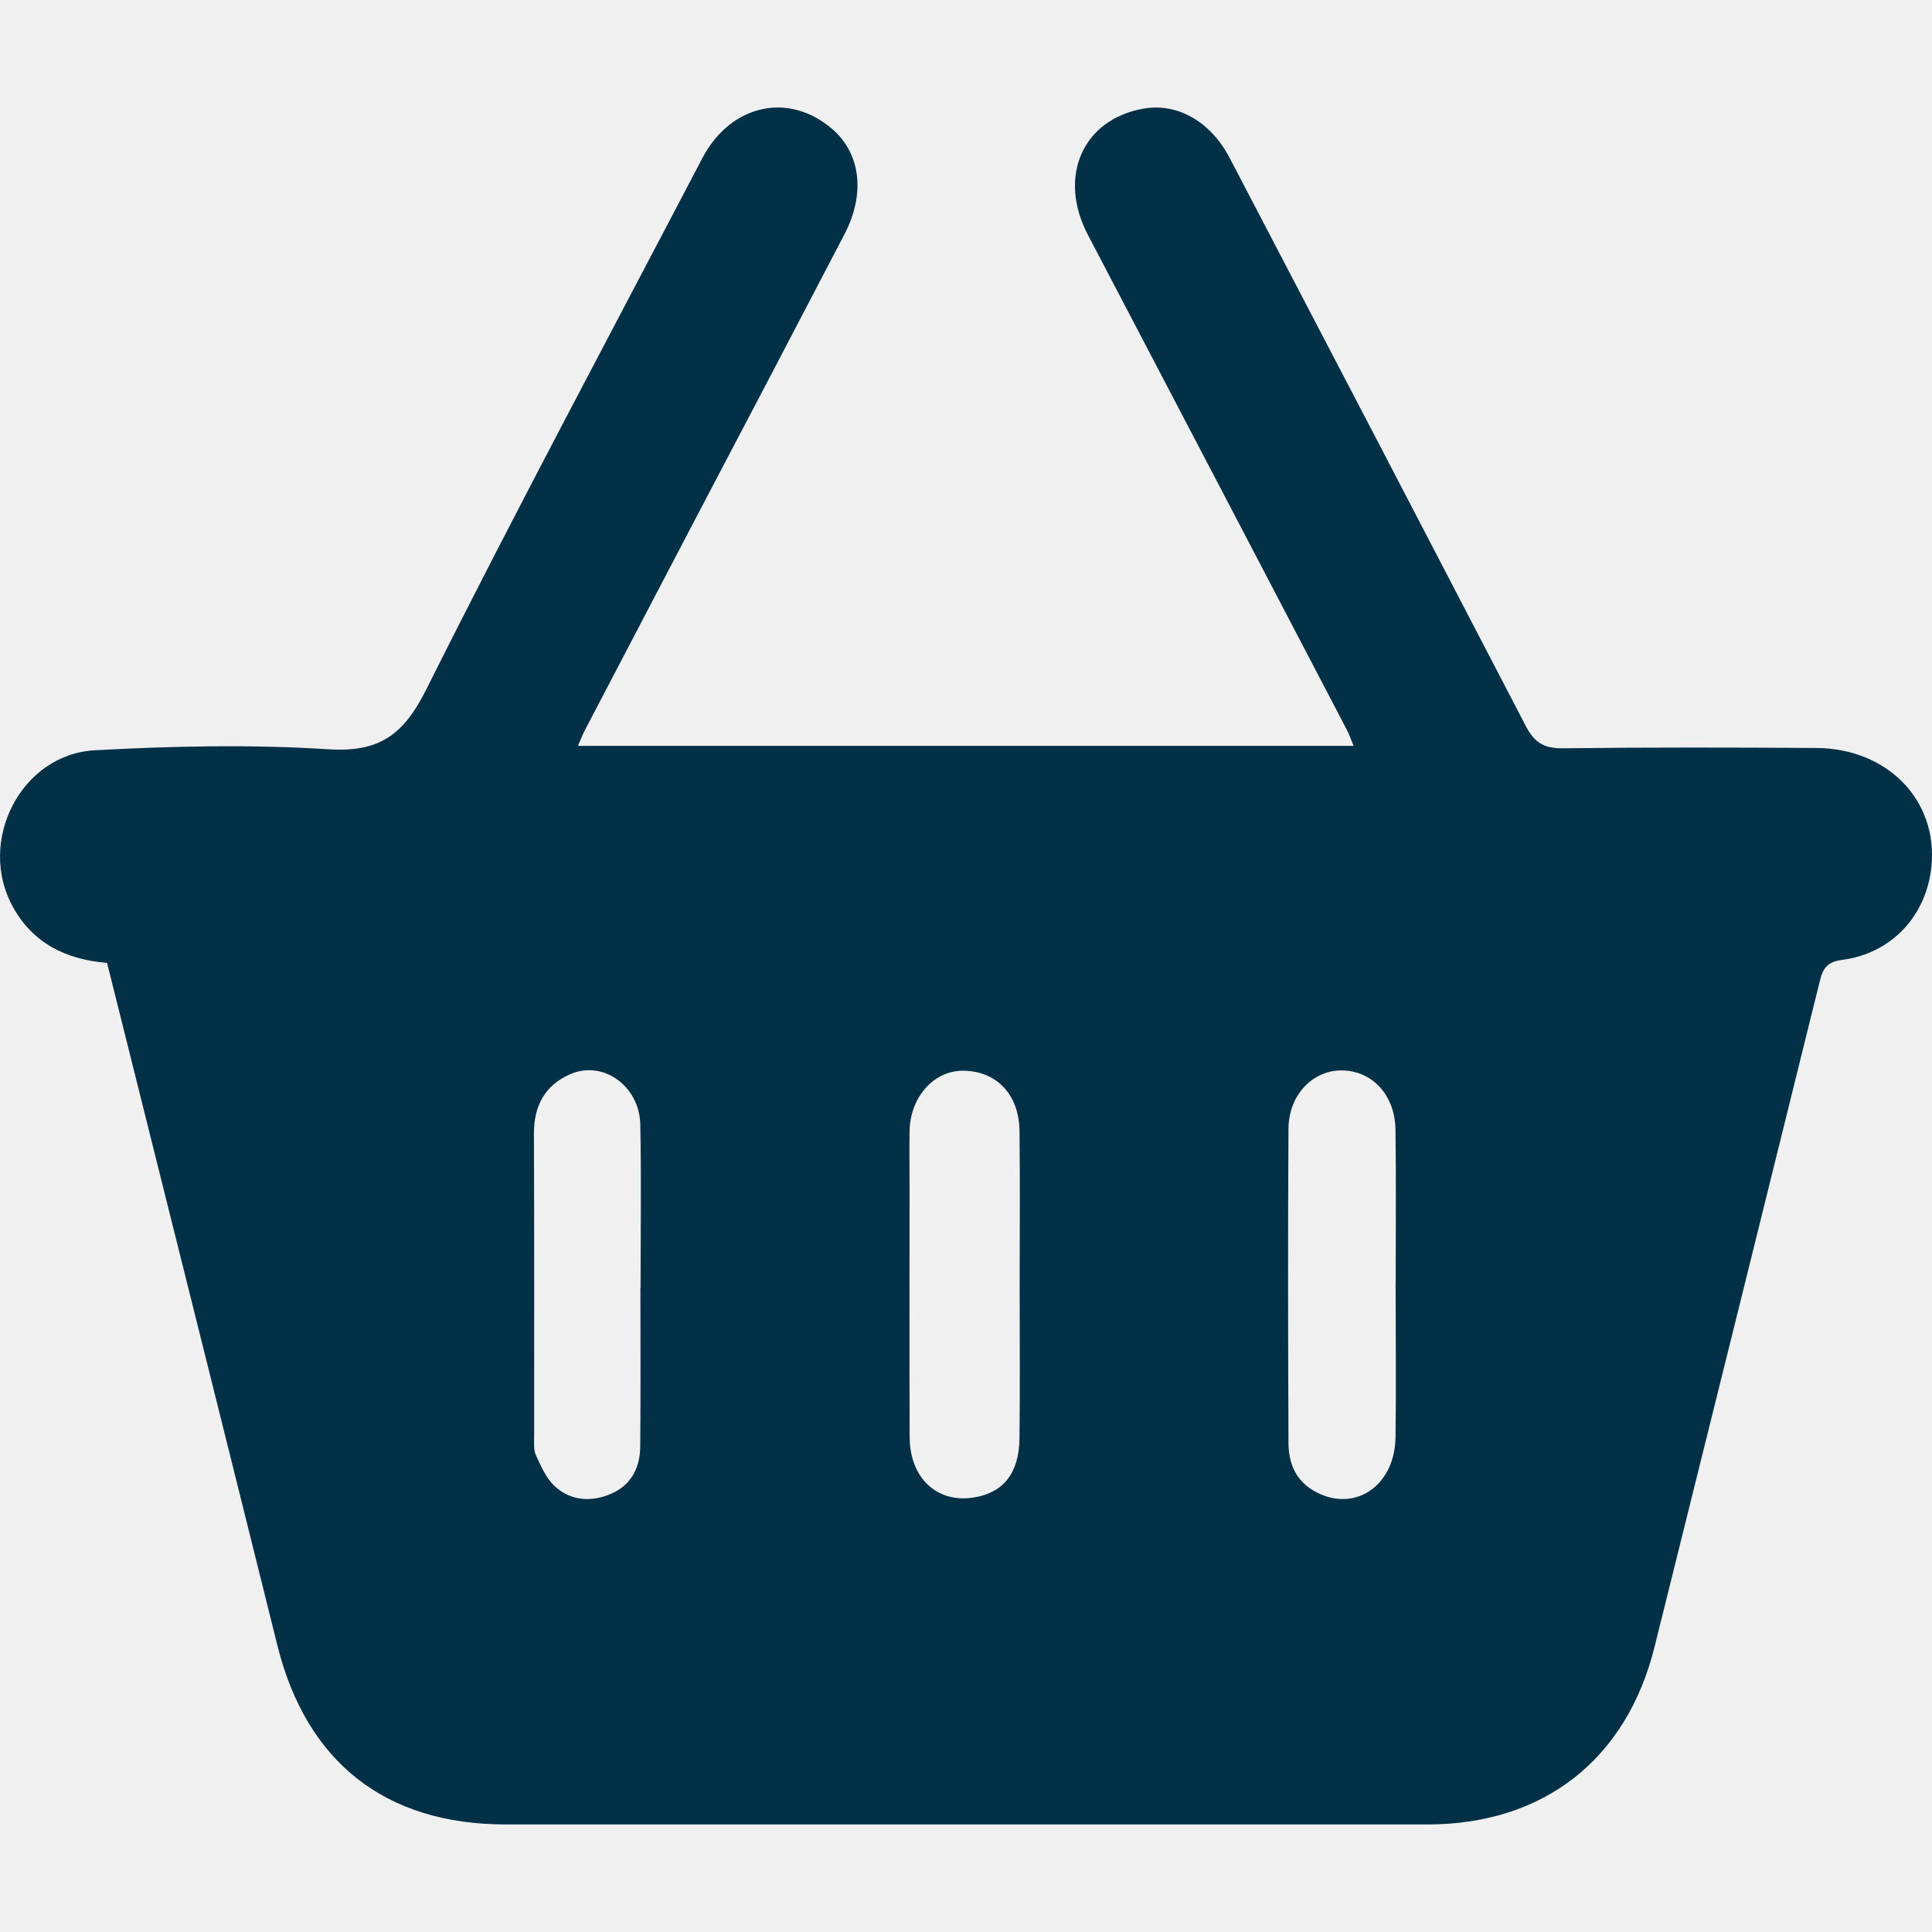
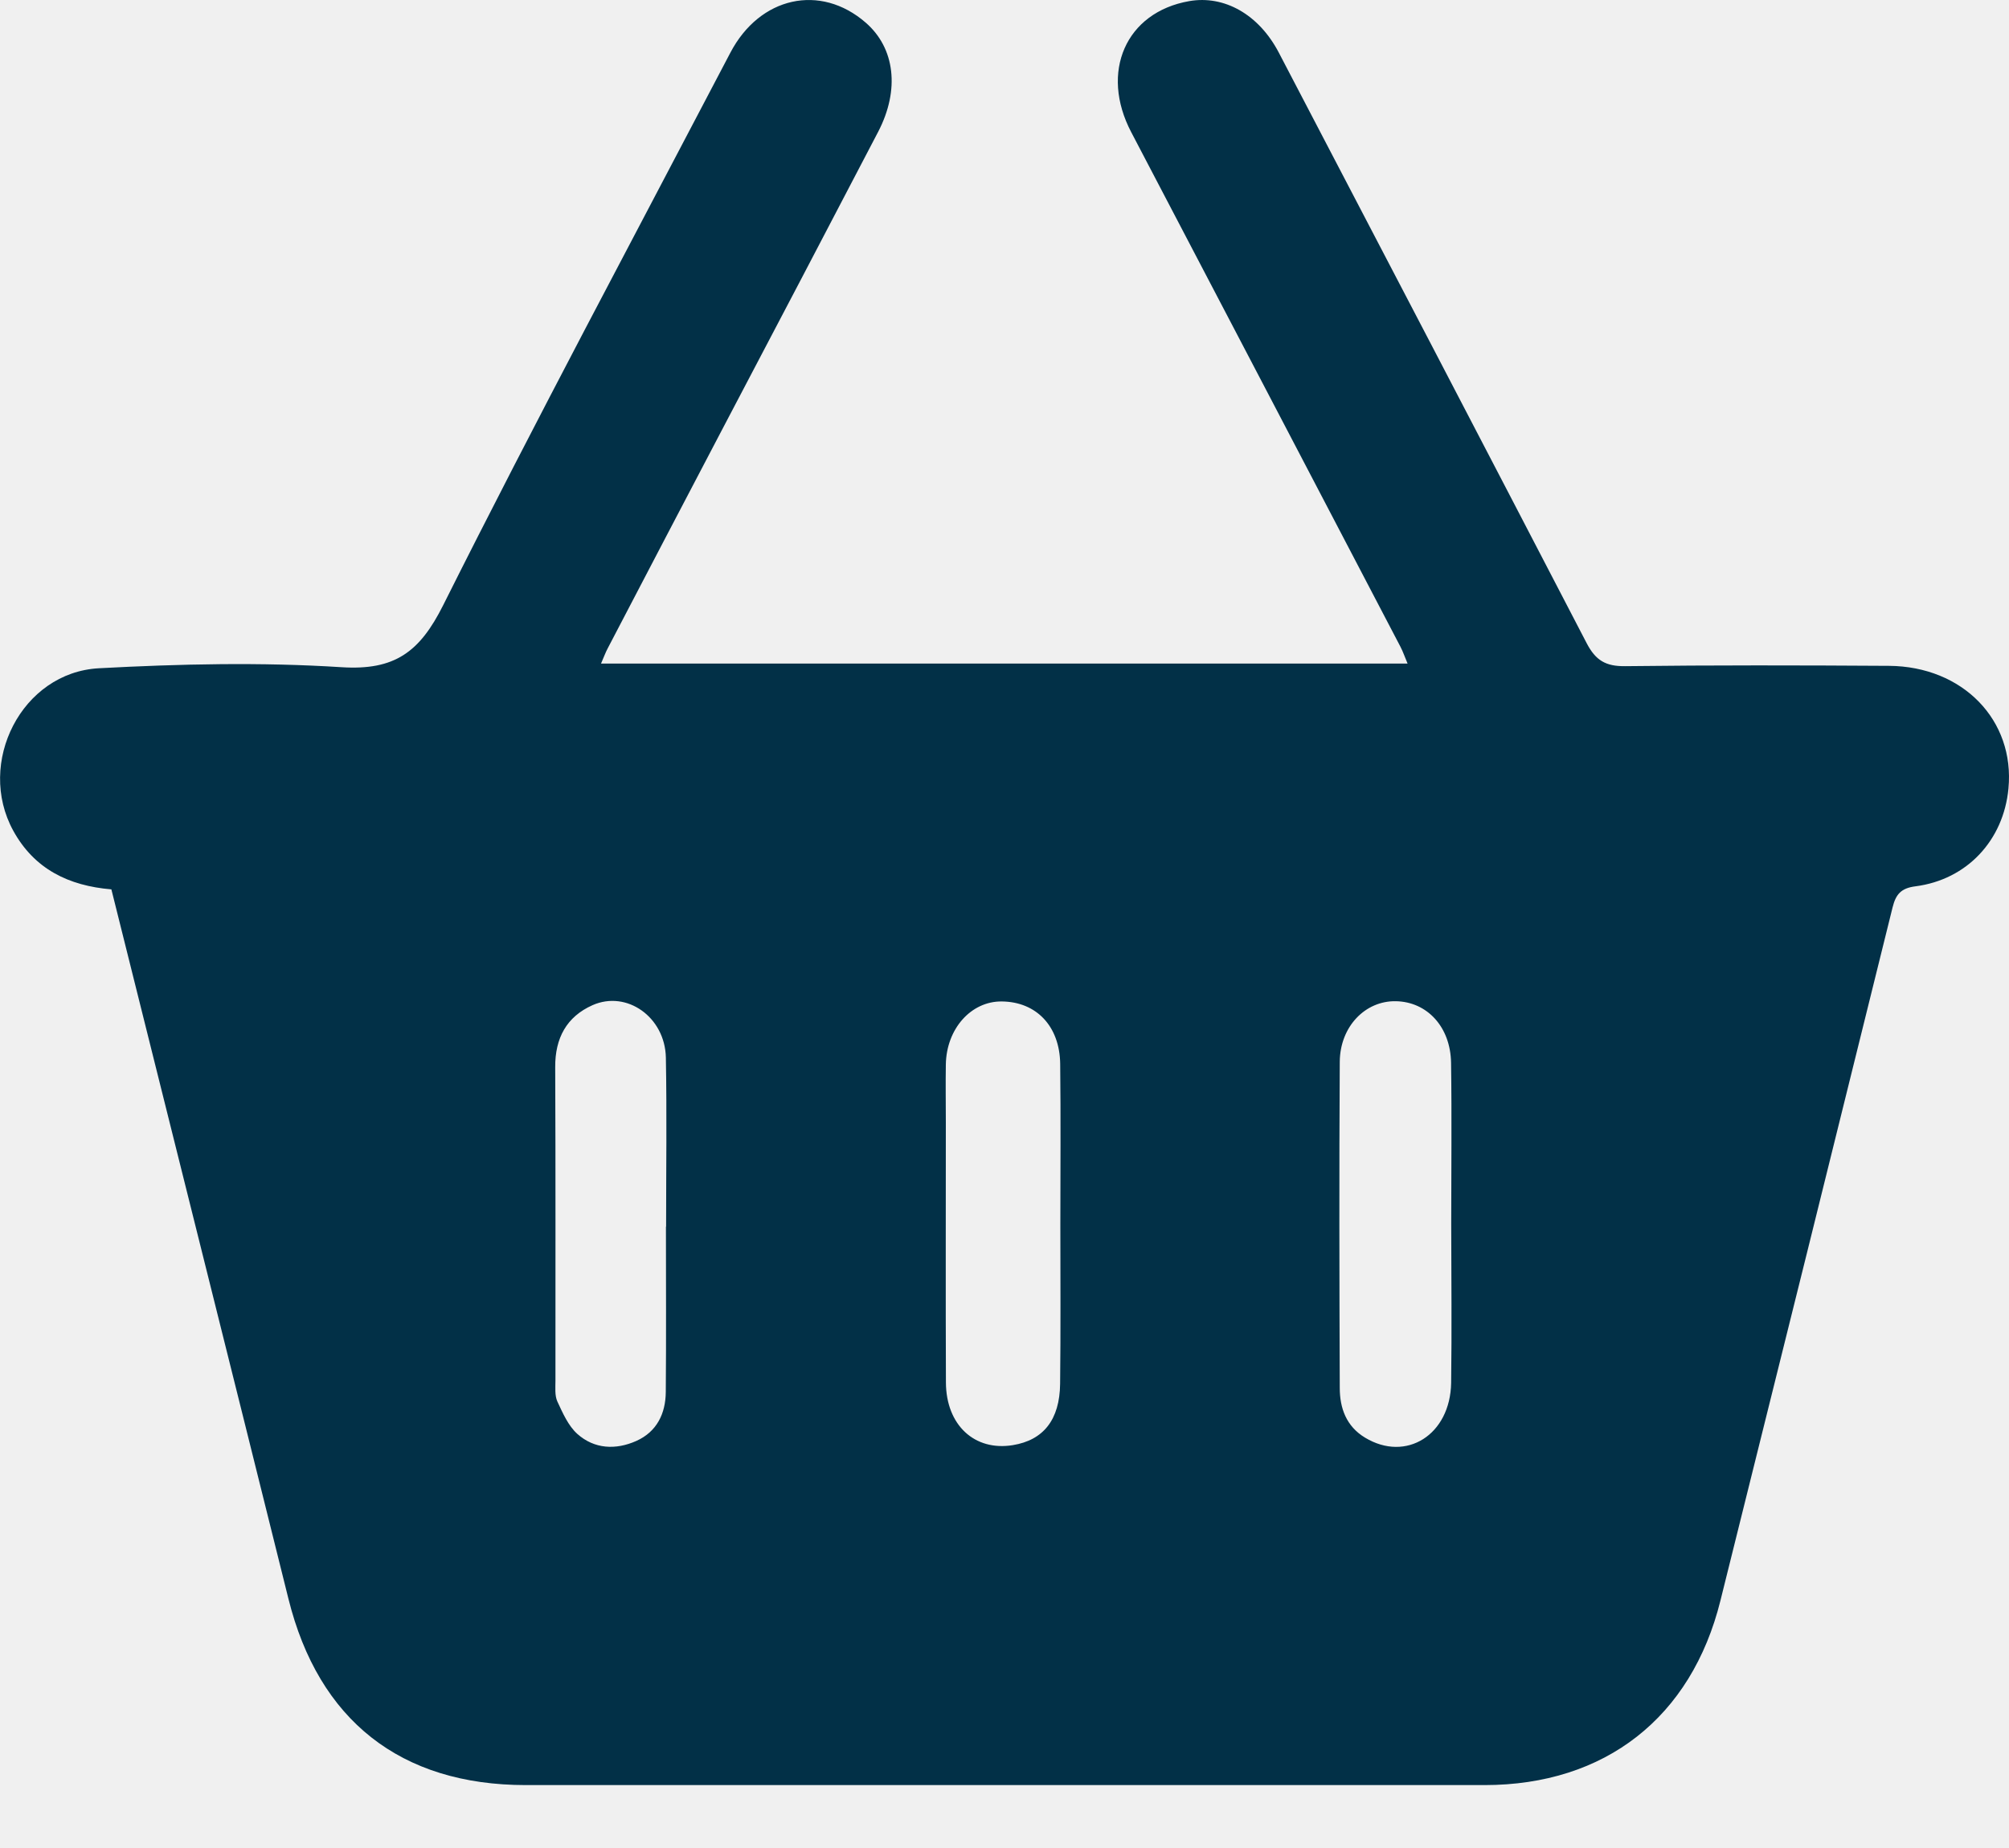
- <svg xmlns="http://www.w3.org/2000/svg" id="Layer_1" data-name="Layer 1" viewBox="0 0 1080 1080">
+ <svg xmlns="http://www.w3.org/2000/svg" width="25" height="23" viewBox="0 0 25 23" fill="none">
+   <g clip-path="url(#clip0_1024_2568)">
+     <path d="M1.386 11.069C0.853 11.024 0.427 10.816 0.165 10.339C-0.298 9.495 0.269 8.368 1.232 8.317C2.236 8.263 3.248 8.24 4.25 8.304C4.913 8.346 5.223 8.115 5.515 7.532C6.671 5.223 7.89 2.946 9.088 0.657C9.454 -0.043 10.209 -0.208 10.772 0.281C11.137 0.597 11.2 1.117 10.928 1.64C10.283 2.877 9.635 4.113 8.986 5.347C8.511 6.253 8.037 7.159 7.564 8.066C7.536 8.118 7.516 8.174 7.479 8.259H17.516C17.483 8.182 17.46 8.112 17.427 8.049C16.312 5.915 15.195 3.781 14.078 1.647C13.684 0.898 14.008 0.152 14.799 0.014C15.234 -0.062 15.664 0.179 15.912 0.652C17.192 3.101 18.47 5.551 19.744 8.004C19.856 8.22 19.982 8.294 20.223 8.291C21.317 8.278 22.411 8.28 23.505 8.287C24.427 8.293 25.075 8.965 24.993 9.815C24.932 10.458 24.478 10.948 23.836 11.031C23.654 11.054 23.591 11.133 23.551 11.294C22.84 14.17 22.126 17.046 21.409 19.921C21.048 21.376 19.974 22.217 18.473 22.217C14.496 22.217 10.52 22.217 6.544 22.217C4.984 22.217 3.964 21.41 3.589 19.897C2.86 16.963 2.125 14.031 1.386 11.069ZM13.195 15.245C13.195 14.577 13.201 13.909 13.193 13.241C13.187 12.77 12.895 12.468 12.466 12.464C12.084 12.46 11.777 12.804 11.77 13.249C11.766 13.491 11.77 13.735 11.77 13.977C11.77 15.053 11.767 16.129 11.771 17.205C11.773 17.737 12.128 18.064 12.604 17.986C12.983 17.924 13.187 17.672 13.192 17.223C13.2 16.564 13.195 15.905 13.195 15.245ZM18.059 15.231C18.059 14.563 18.067 13.895 18.057 13.227C18.05 12.78 17.759 12.468 17.37 12.461C16.99 12.454 16.676 12.775 16.672 13.214C16.664 14.567 16.667 15.922 16.672 17.274C16.672 17.525 16.753 17.752 16.987 17.893C17.499 18.202 18.048 17.858 18.058 17.21C18.067 16.549 18.06 15.89 18.059 15.231ZM8.287 15.267H8.289C8.289 14.565 8.299 13.862 8.286 13.161C8.275 12.658 7.799 12.322 7.374 12.51C7.05 12.654 6.907 12.921 6.909 13.281C6.915 14.582 6.911 15.883 6.912 17.183C6.912 17.27 6.902 17.367 6.935 17.441C7.002 17.585 7.071 17.745 7.185 17.847C7.396 18.035 7.662 18.048 7.918 17.934C8.173 17.82 8.283 17.594 8.285 17.324C8.291 16.637 8.287 15.952 8.287 15.267Z" fill="#023047" />
+   </g>
  <defs>
-     <style>.cls-1{fill:#023047;}</style>
+     <clipPath id="clip0_1024_2568">
+       <rect width="25" height="22.218" fill="white" />
+     </clipPath>
  </defs>
-   <path class="cls-1" d="M59.85,538.27c-23-1.92-41.42-10.9-52.75-31.52-20-36.47,4.53-85.15,46.1-87.37,43.38-2.33,87.09-3.3,130.38-.53,28.64,1.82,42.06-8.18,54.67-33.38,49.92-99.75,102.59-198.12,154.33-297C408.42,58.25,441,51.09,465.35,72.24c15.75,13.65,18.5,36.1,6.71,58.72q-41.79,80.17-83.89,160.18-30.75,58.71-61.43,117.44c-1.18,2.26-2.05,4.68-3.65,8.37H756.68c-1.4-3.36-2.4-6.35-3.84-9.1q-72.29-138.33-144.7-276.58c-17-32.36-3-64.61,31.15-70.56,18.82-3.29,37.4,7.13,48.08,27.54q83,158.7,165.57,317.62c4.84,9.34,10.29,12.55,20.69,12.43,47.25-.57,94.51-.48,141.76-.17,39.83.25,67.83,29.28,64.31,65.94-2.66,27.78-22.26,48.94-50,52.52-7.86,1-10.58,4.42-12.3,11.38Q971.3,734.36,924.88,920.68c-15.62,62.87-62,99.19-126.86,99.2q-257.67,0-515.33,0c-67.37,0-111.44-34.87-127.67-100.23C123.55,792.92,91.81,666.25,59.85,538.27ZM570,718.7c0-28.86.27-57.72-.09-86.57-.26-20.37-12.87-33.41-31.39-33.59-16.5-.17-29.78,14.71-30.07,33.9-.16,10.5,0,21,0,31.49,0,46.47-.12,92.94.05,139.41.08,23,15.41,37.14,36,33.75,16.37-2.69,25.16-13.55,25.4-32.94C570.24,775.67,570,747.18,570,718.7Zm210.19-.65c0-28.86.31-57.73-.11-86.59-.28-19.29-12.88-32.78-29.67-33.09-16.41-.31-30,13.56-30.14,32.52-.35,58.47-.25,116.94,0,175.42,0,10.81,3.47,20.61,13.59,26.71,22.13,13.34,45.82-1.48,46.25-29.51C780.51,775,780.17,746.54,780.16,718.05ZM358,719.65h.08c0-30.35.45-60.7-.15-91-.44-21.73-21-36.25-39.37-28.09-14,6.2-20.17,17.73-20.1,33.28.26,56.2.09,112.4.14,168.59,0,3.73-.45,7.92,1,11.1,2.88,6.23,5.86,13.16,10.8,17.55,9.12,8.12,20.59,8.68,31.63,3.76s15.78-14.69,15.87-26.36C358.16,778.84,358,749.25,358,719.65Z" />
</svg>
